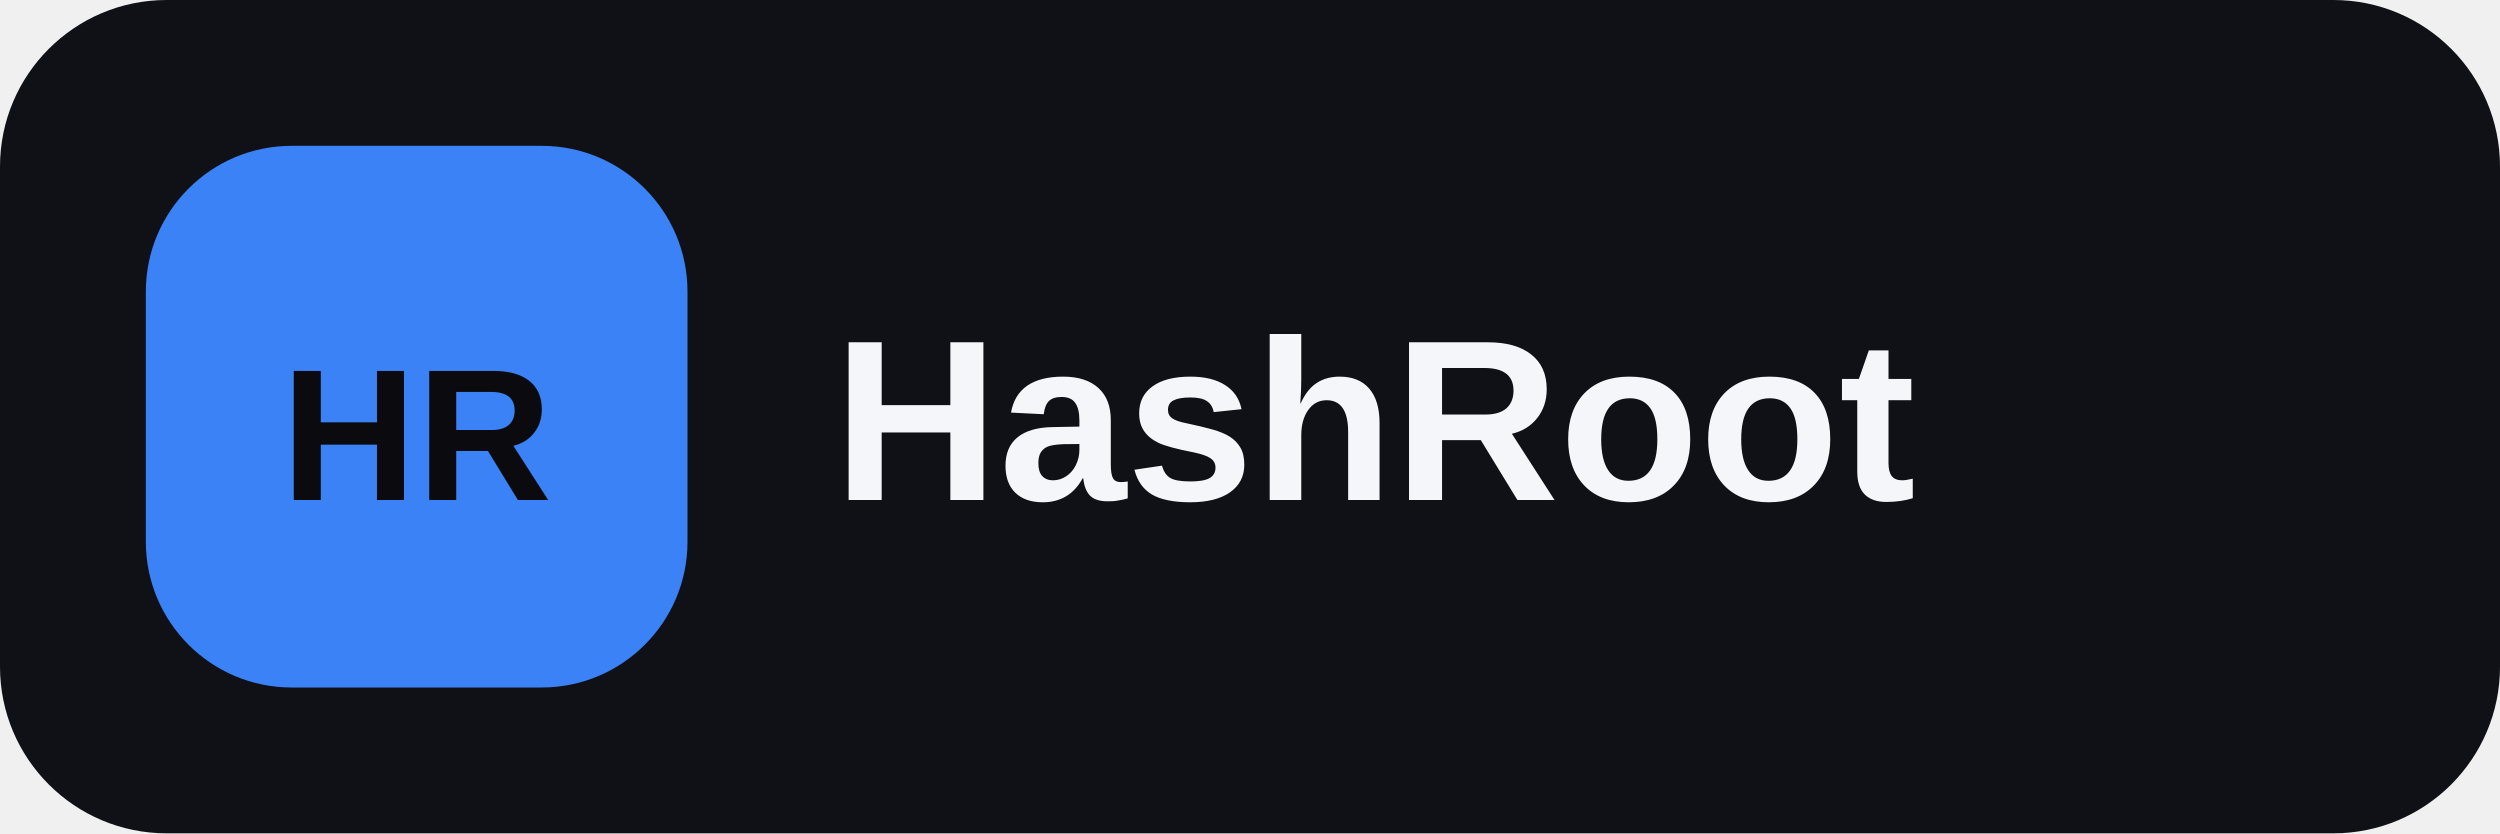
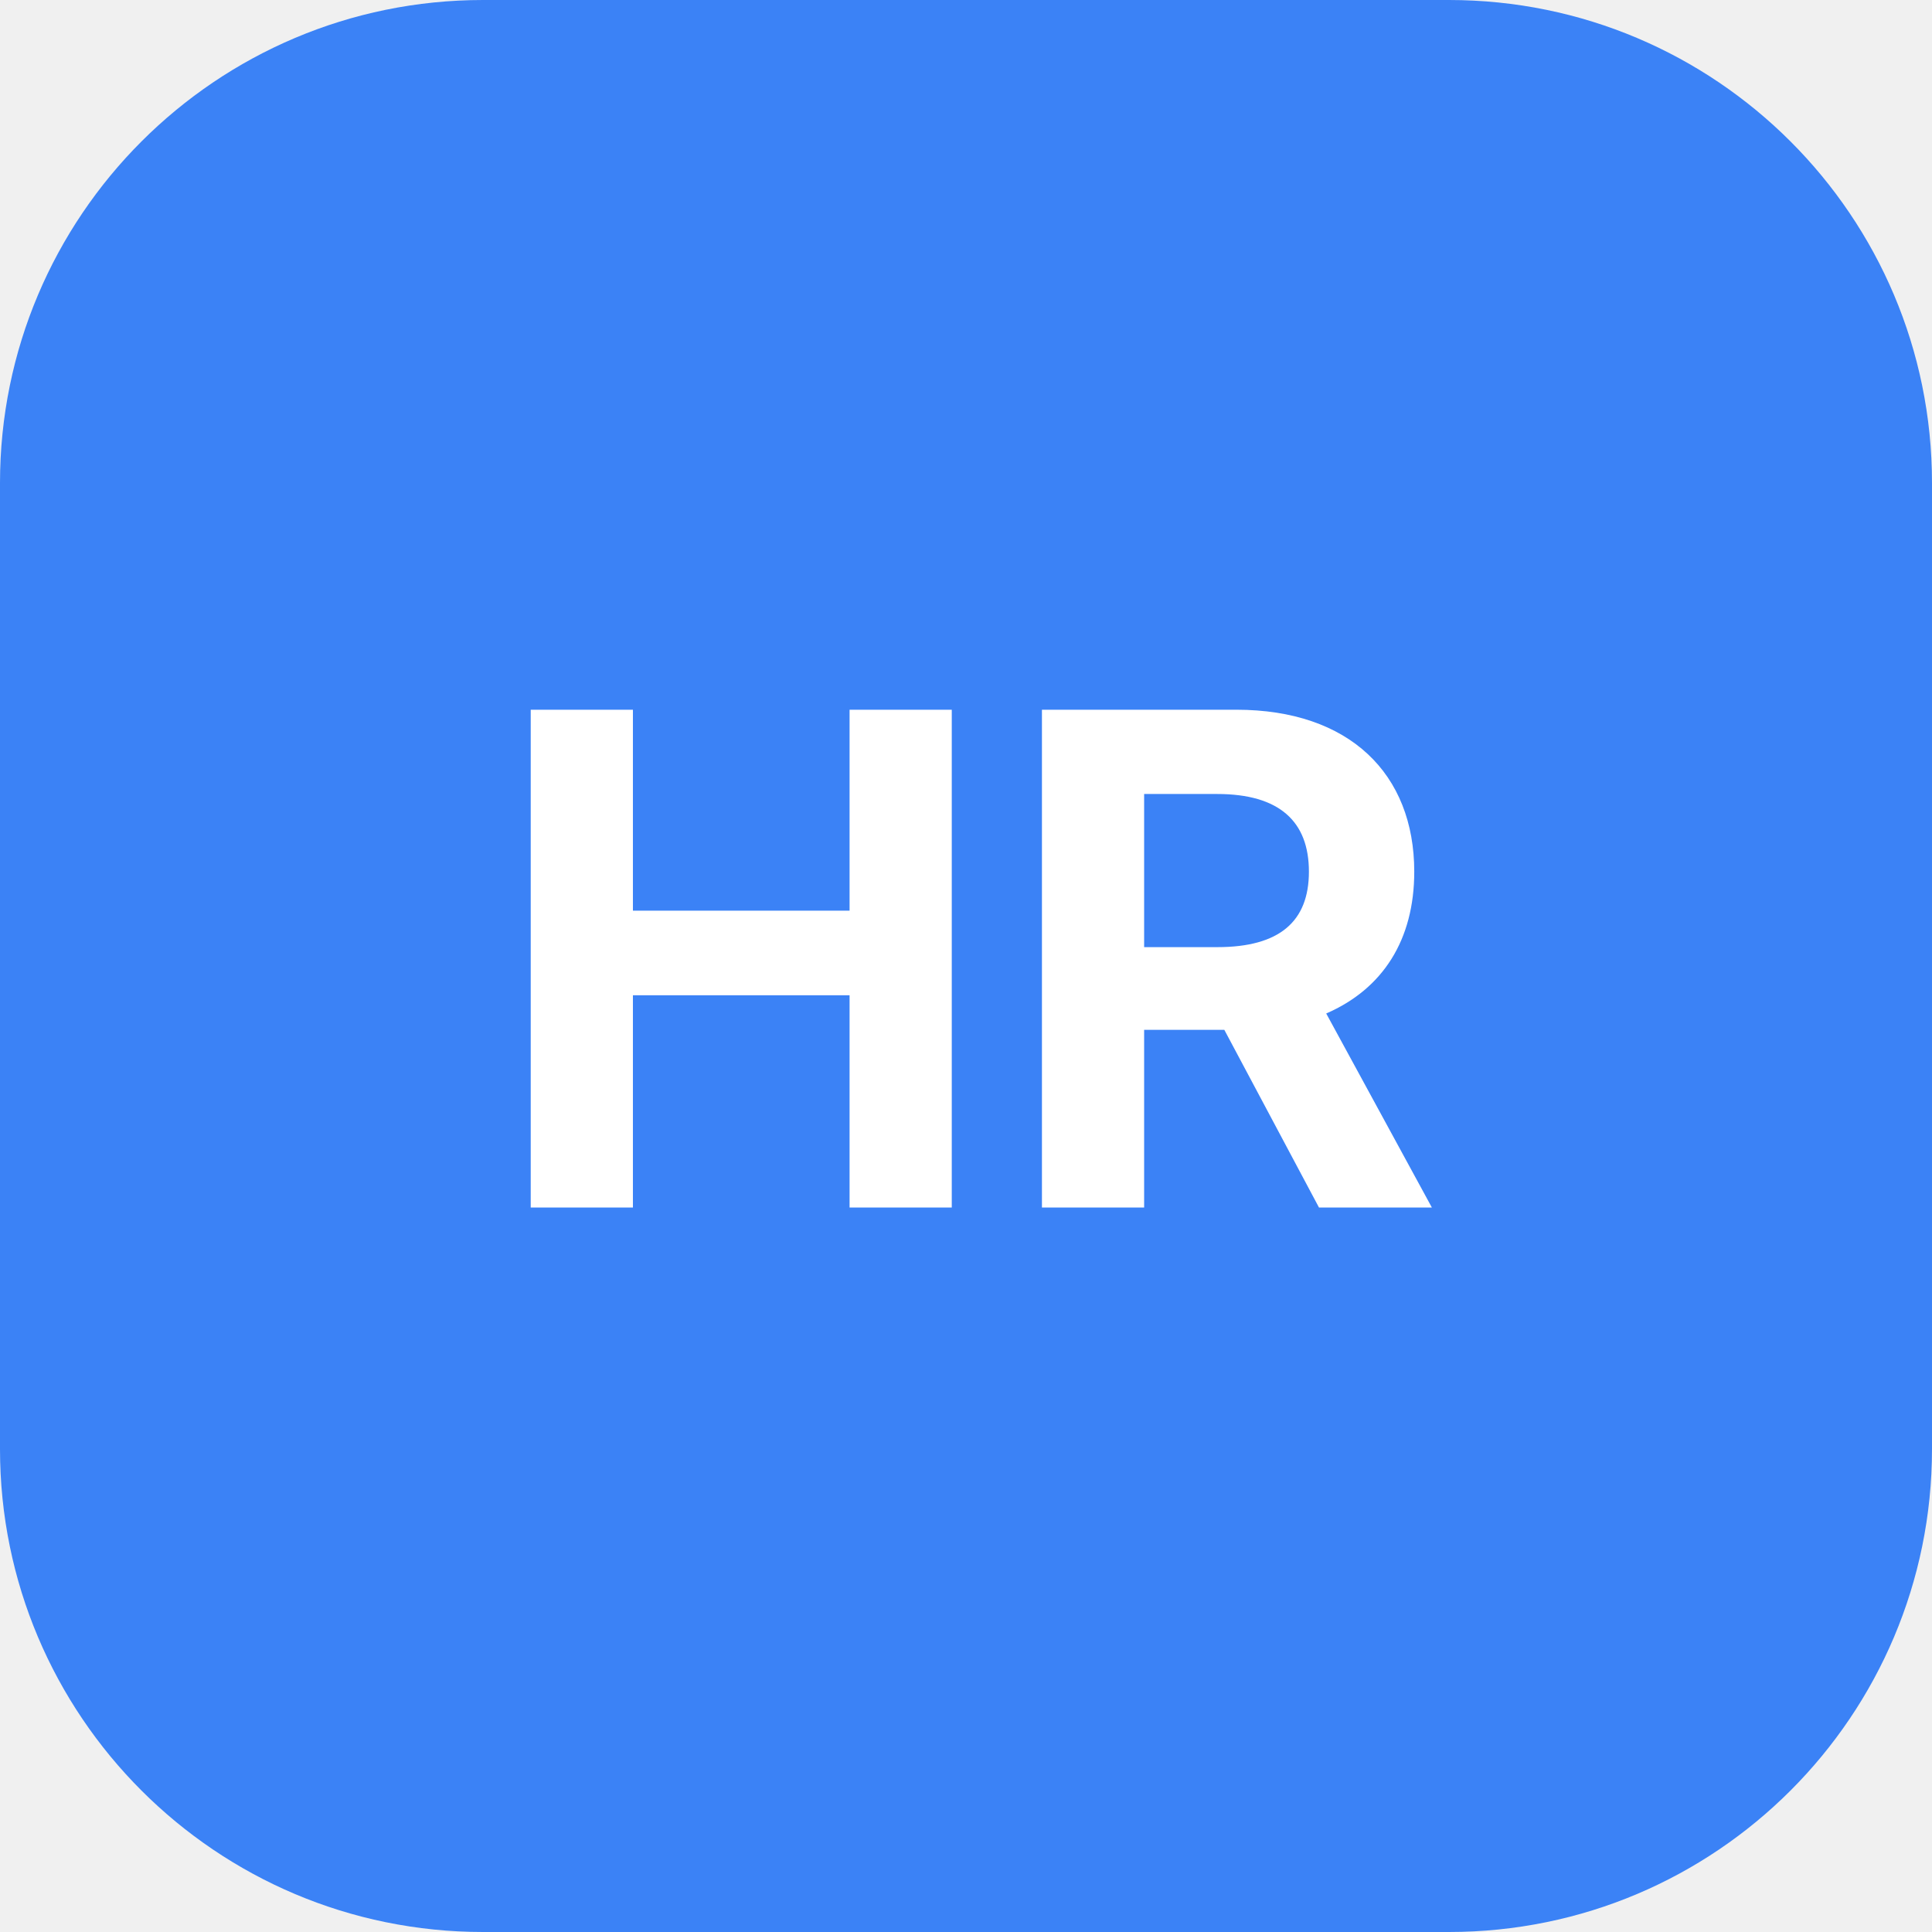
- <svg xmlns="http://www.w3.org/2000/svg" width="240" height="80" viewBox="0 0 240 80">
-   <rect width="240" height="80" rx="16" fill="#0f1117" />
-   <rect x="14" y="14" width="52" height="52" rx="14" fill="#3b82f6" />
-   <text x="40" y="48" text-anchor="middle" font-family="Arial, sans-serif" font-size="18" font-weight="700" fill="#0b0b0f">HR</text>
-   <text x="80" y="48" font-family="Arial, sans-serif" font-size="22" font-weight="700" fill="#f5f6fa">HashRoot</text>
+ <svg xmlns="http://www.w3.org/2000/svg" width="96" height="96" viewBox="0 0 96 96" role="img" aria-label="HashRoot">
+   <rect width="96" height="96" rx="24" fill="#3b82f6" />
+   <text x="48" y="60" text-anchor="middle" font-family="Space Grotesk, Inter, Arial, sans-serif" font-size="34" font-weight="700" fill="#ffffff">HR</text>
</svg>
